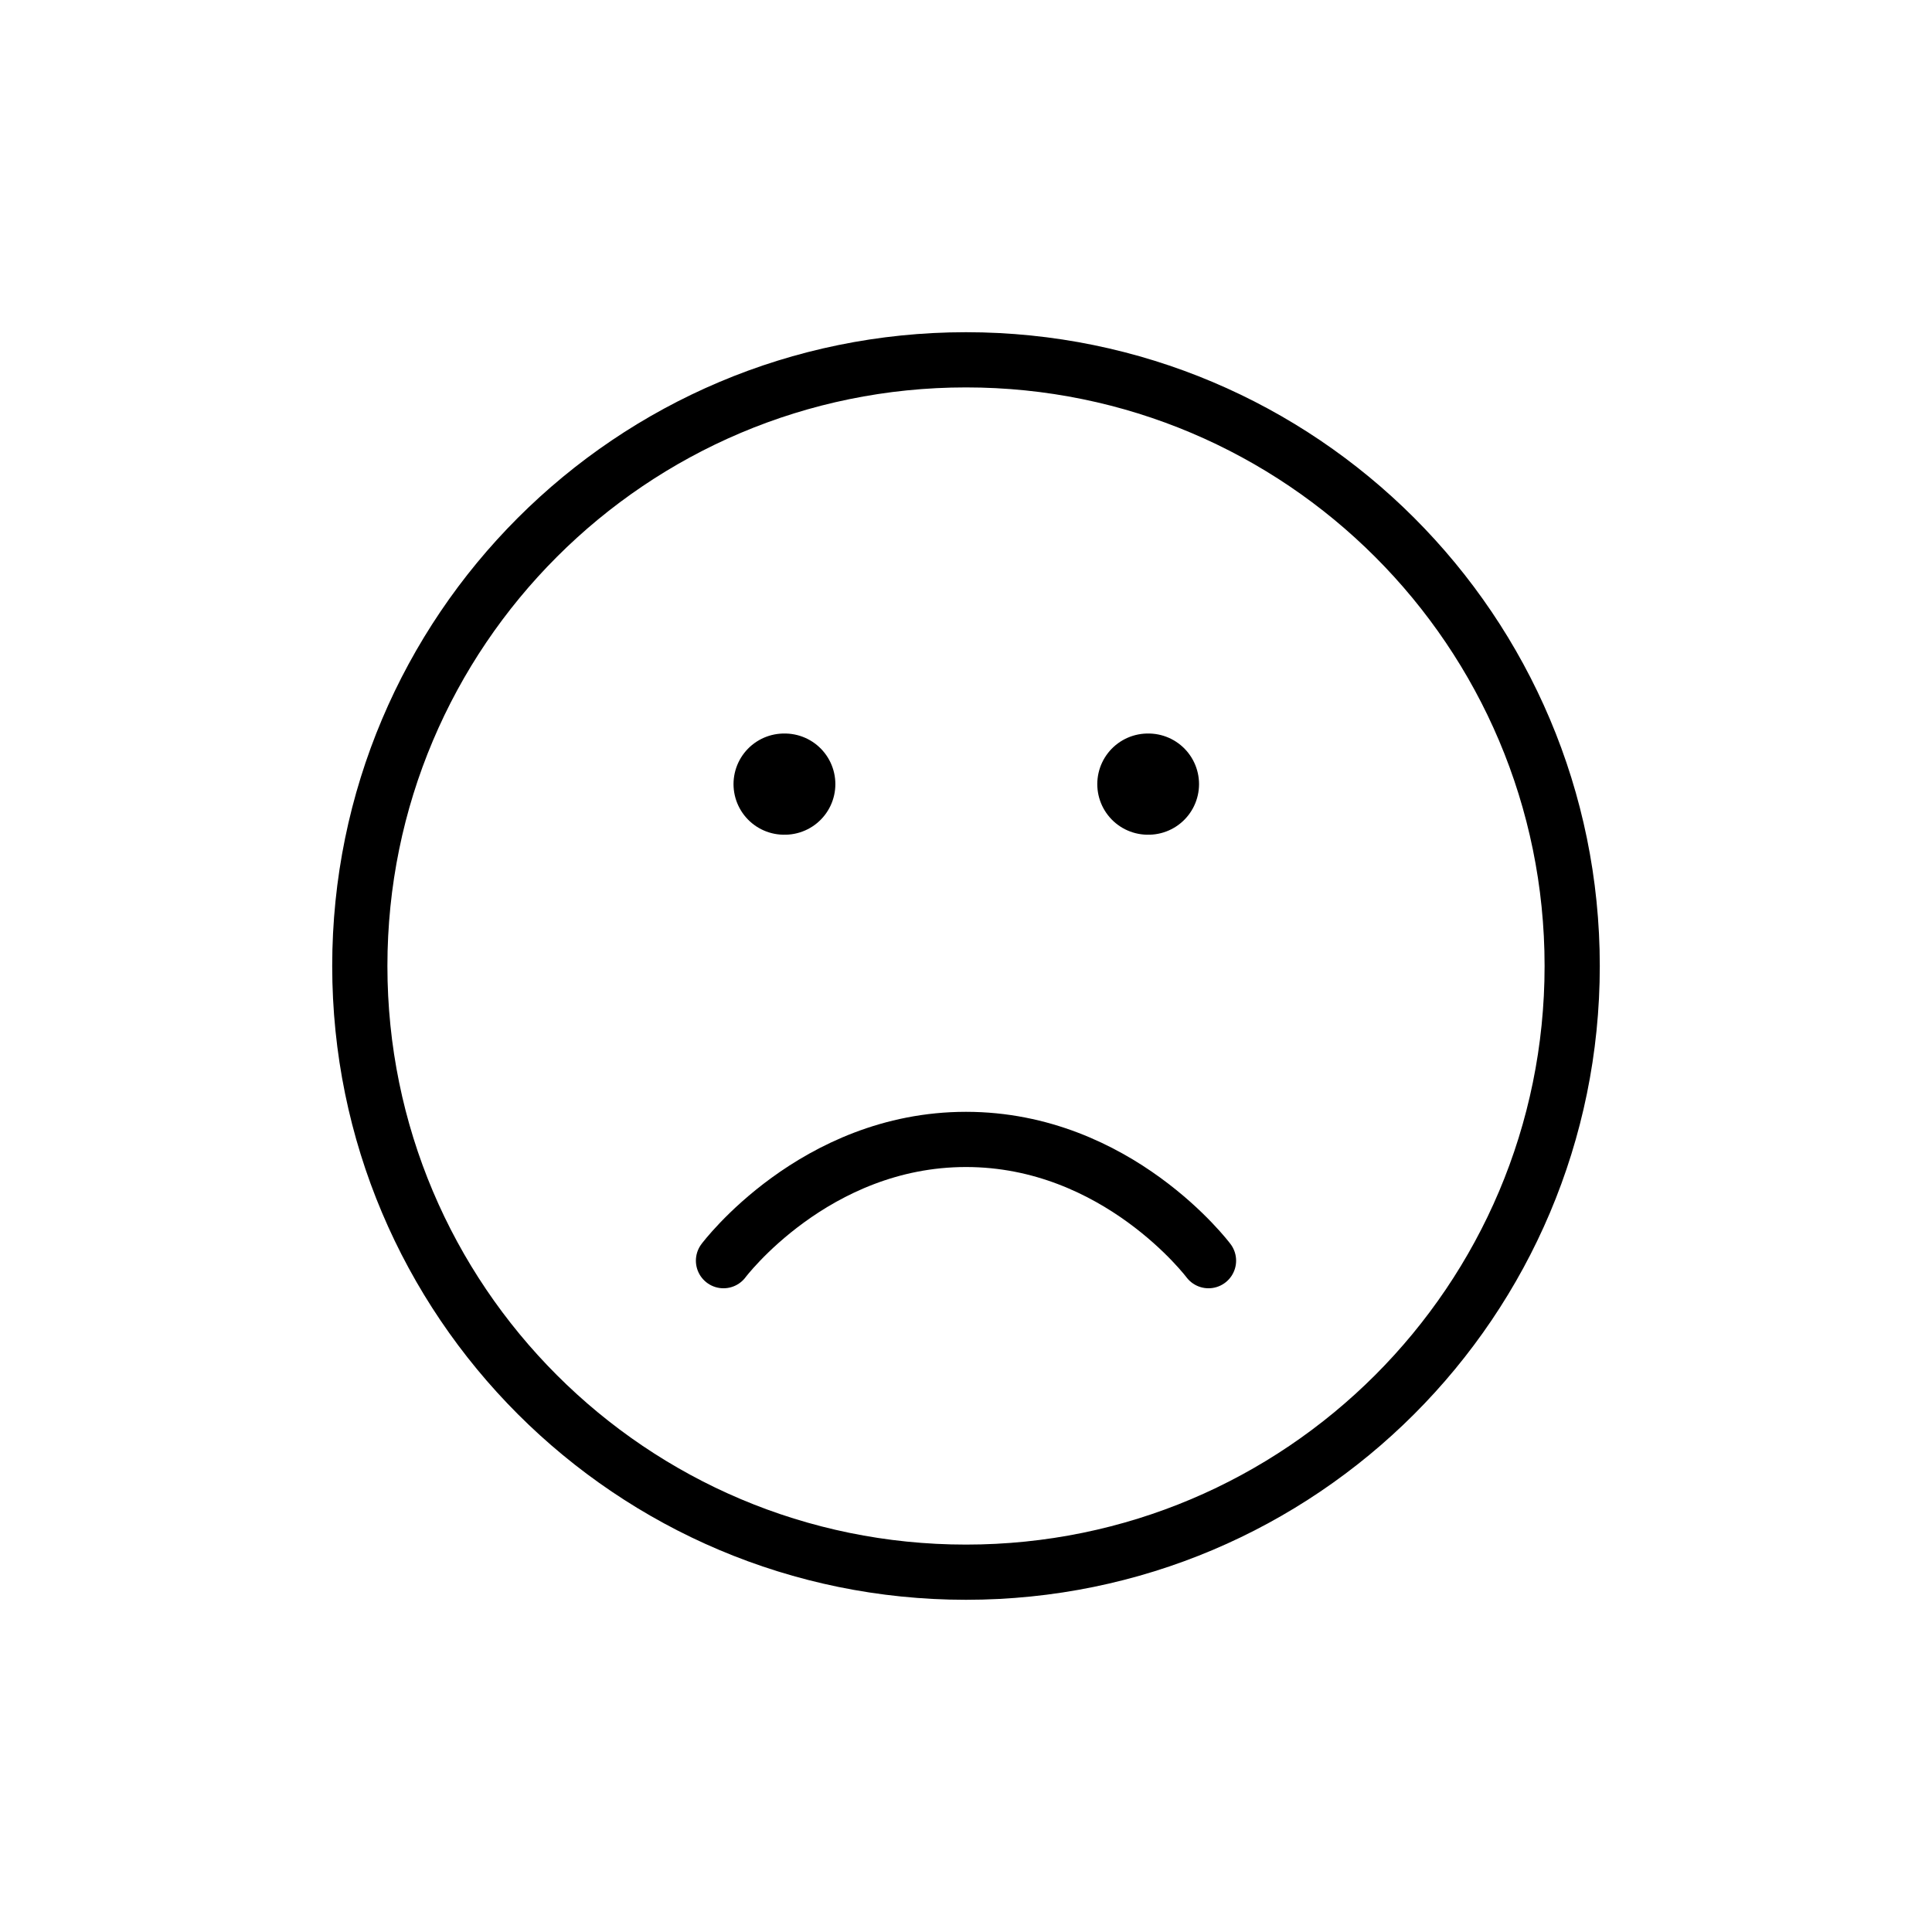
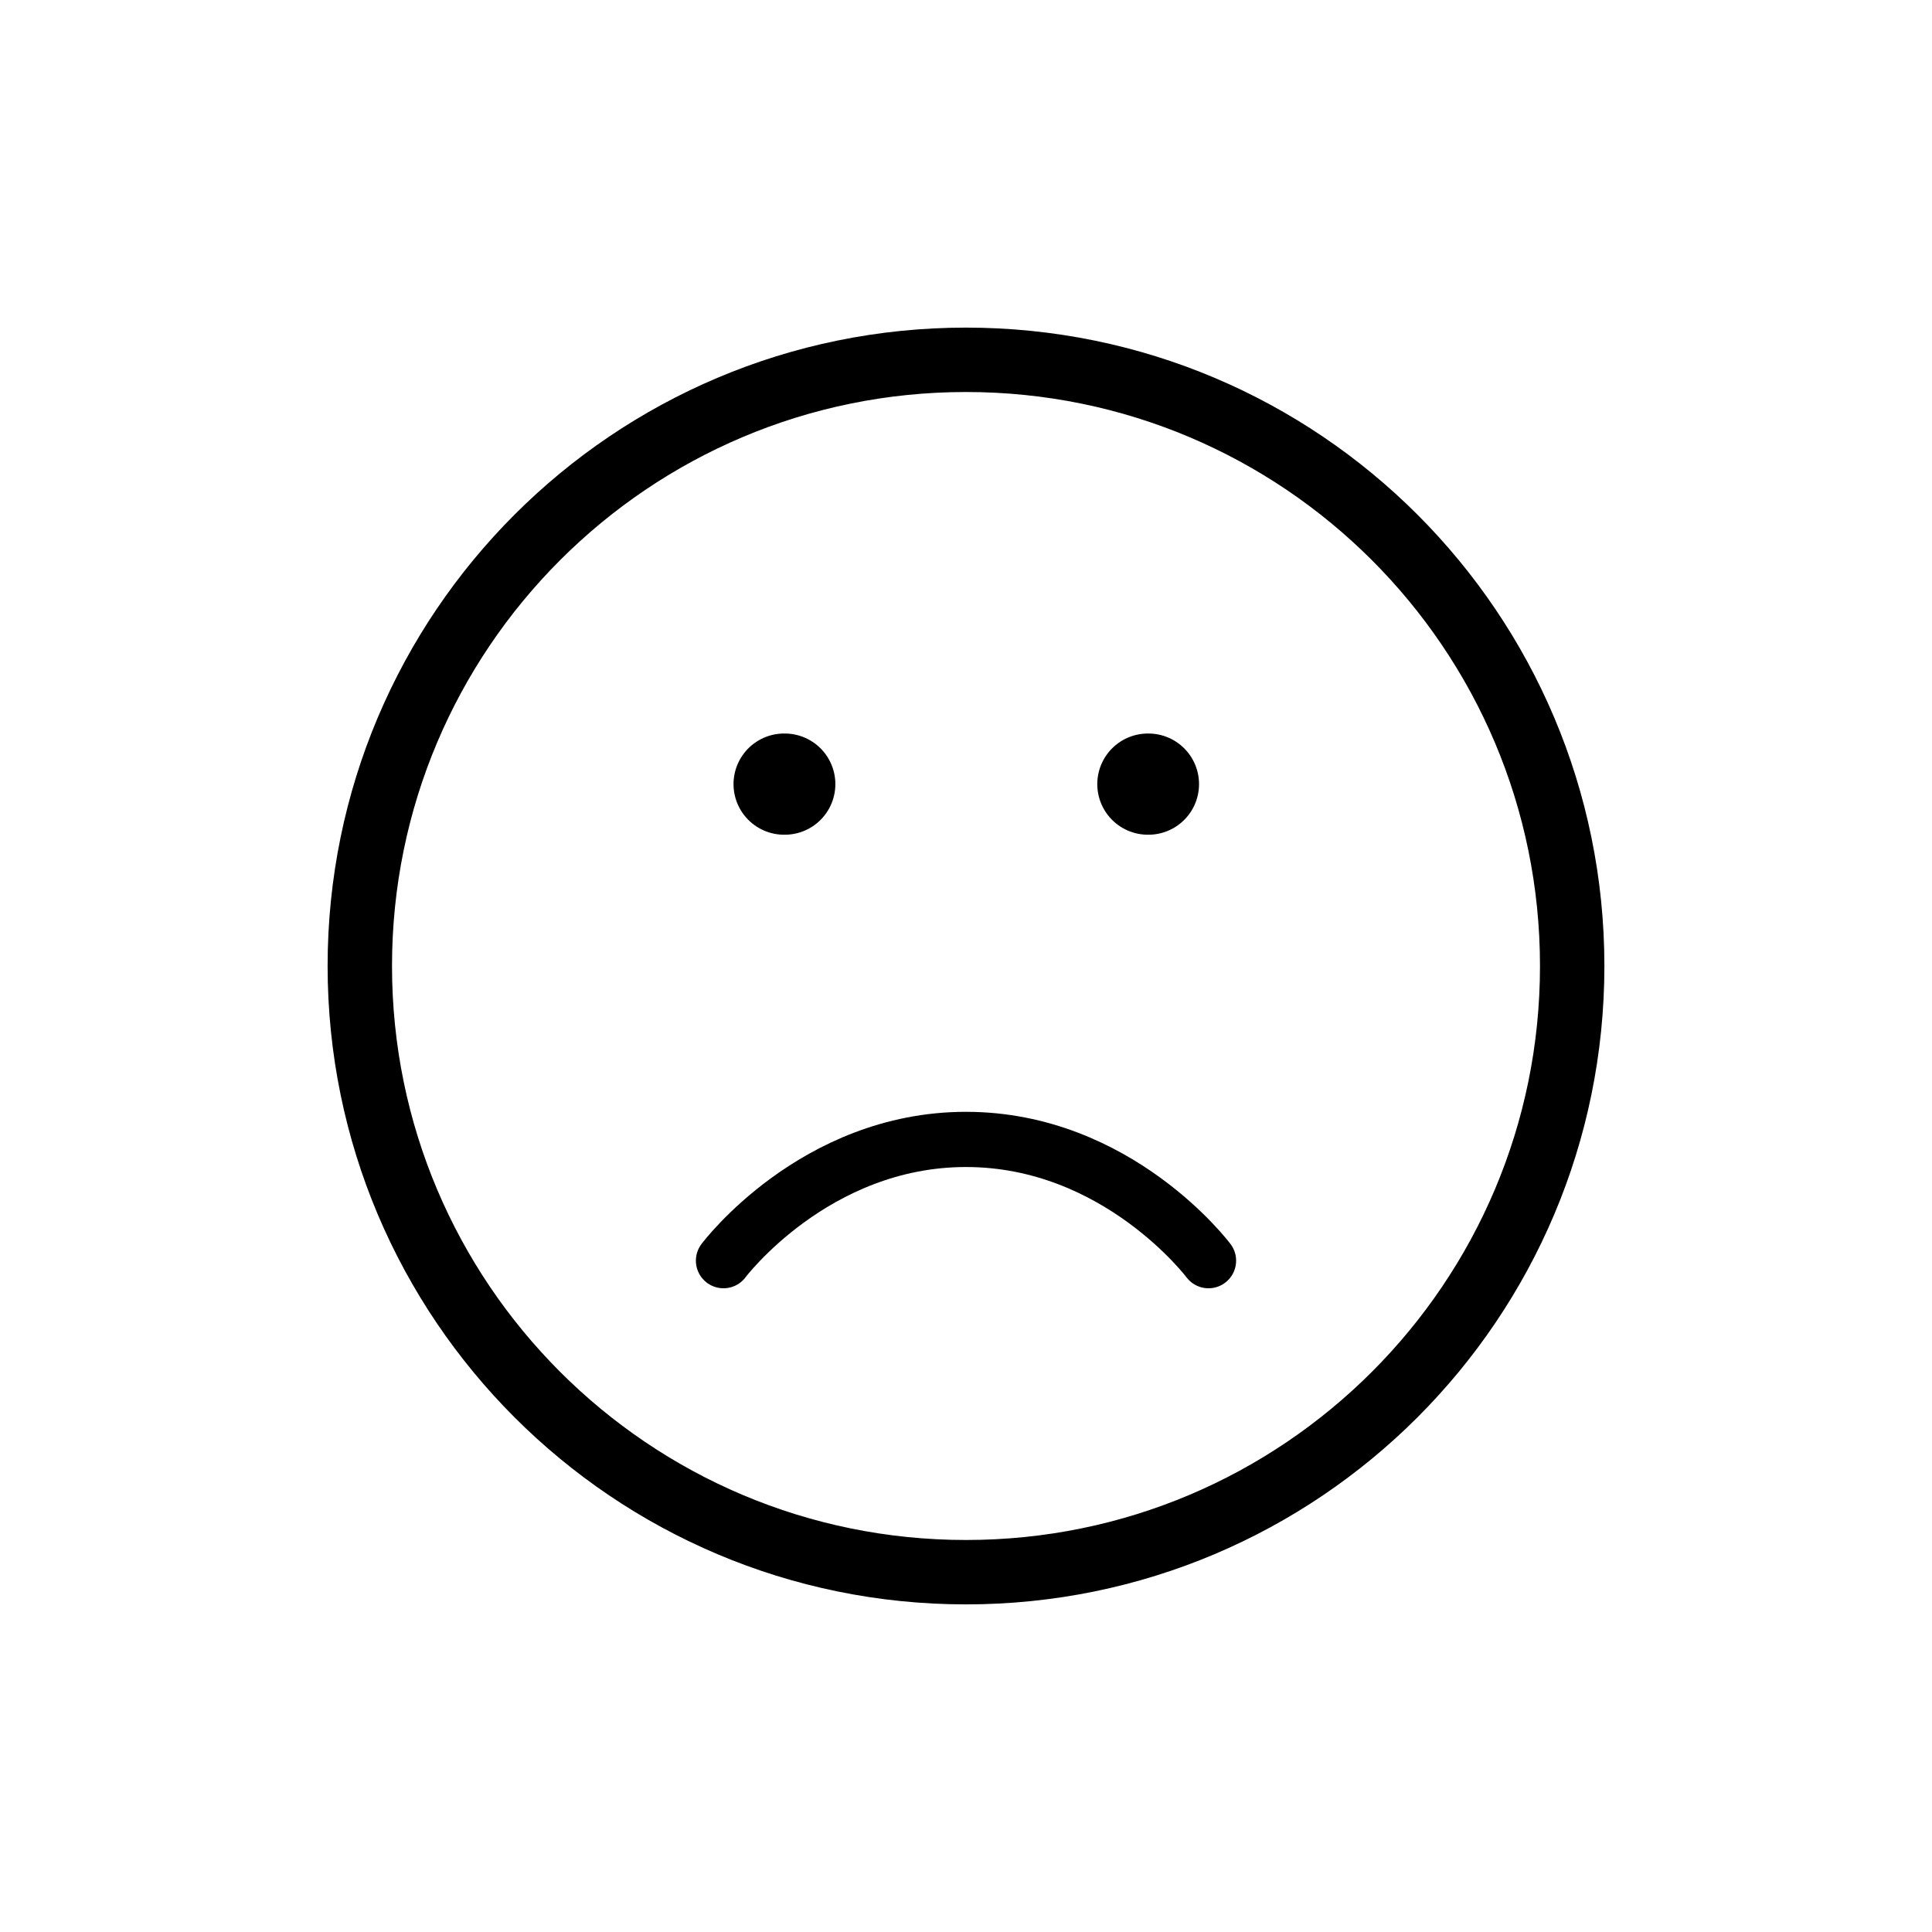
<svg xmlns="http://www.w3.org/2000/svg" id="_레이어_2" data-name="레이어 2" viewBox="0 0 210 210">
  <defs>
    <style>
-       .cls-1, .cls-2, .cls-3 {
+       .cls-1, .cls-2, .cls-3, .cls-4 {
        fill: none;
      }

      .cls-2 {
        stroke-width: 6px;
      }

-       .cls-2, .cls-3 {
+       .cls-2, .cls-3, .cls-4 {
        stroke: #000;
        stroke-linecap: round;
        stroke-linejoin: round;
      }

      .cls-3 {
        stroke-width: 11px;
      }
+ 
+       .cls-4 {
+         stroke-width: 7px;
+       }
    </style>
  </defs>
  <g id="_레이어_4" data-name="레이어 4">
-     <circle class="cls-2" cx="105" cy="105" r="65.89" />
+     <circle class="cls-4" cx="105" cy="105" r="65.89" />
    <path class="cls-2" d="M131.36,137.03s-9.88-13.18-26.36-13.18-26.36,13.18-26.36,13.18" />
    <line class="cls-3" x1="85.23" y1="85.23" x2="85.3" y2="85.23" />
    <line class="cls-3" x1="124.77" y1="85.23" x2="124.83" y2="85.23" />
    <rect class="cls-1" width="210" height="210" />
  </g>
</svg>
